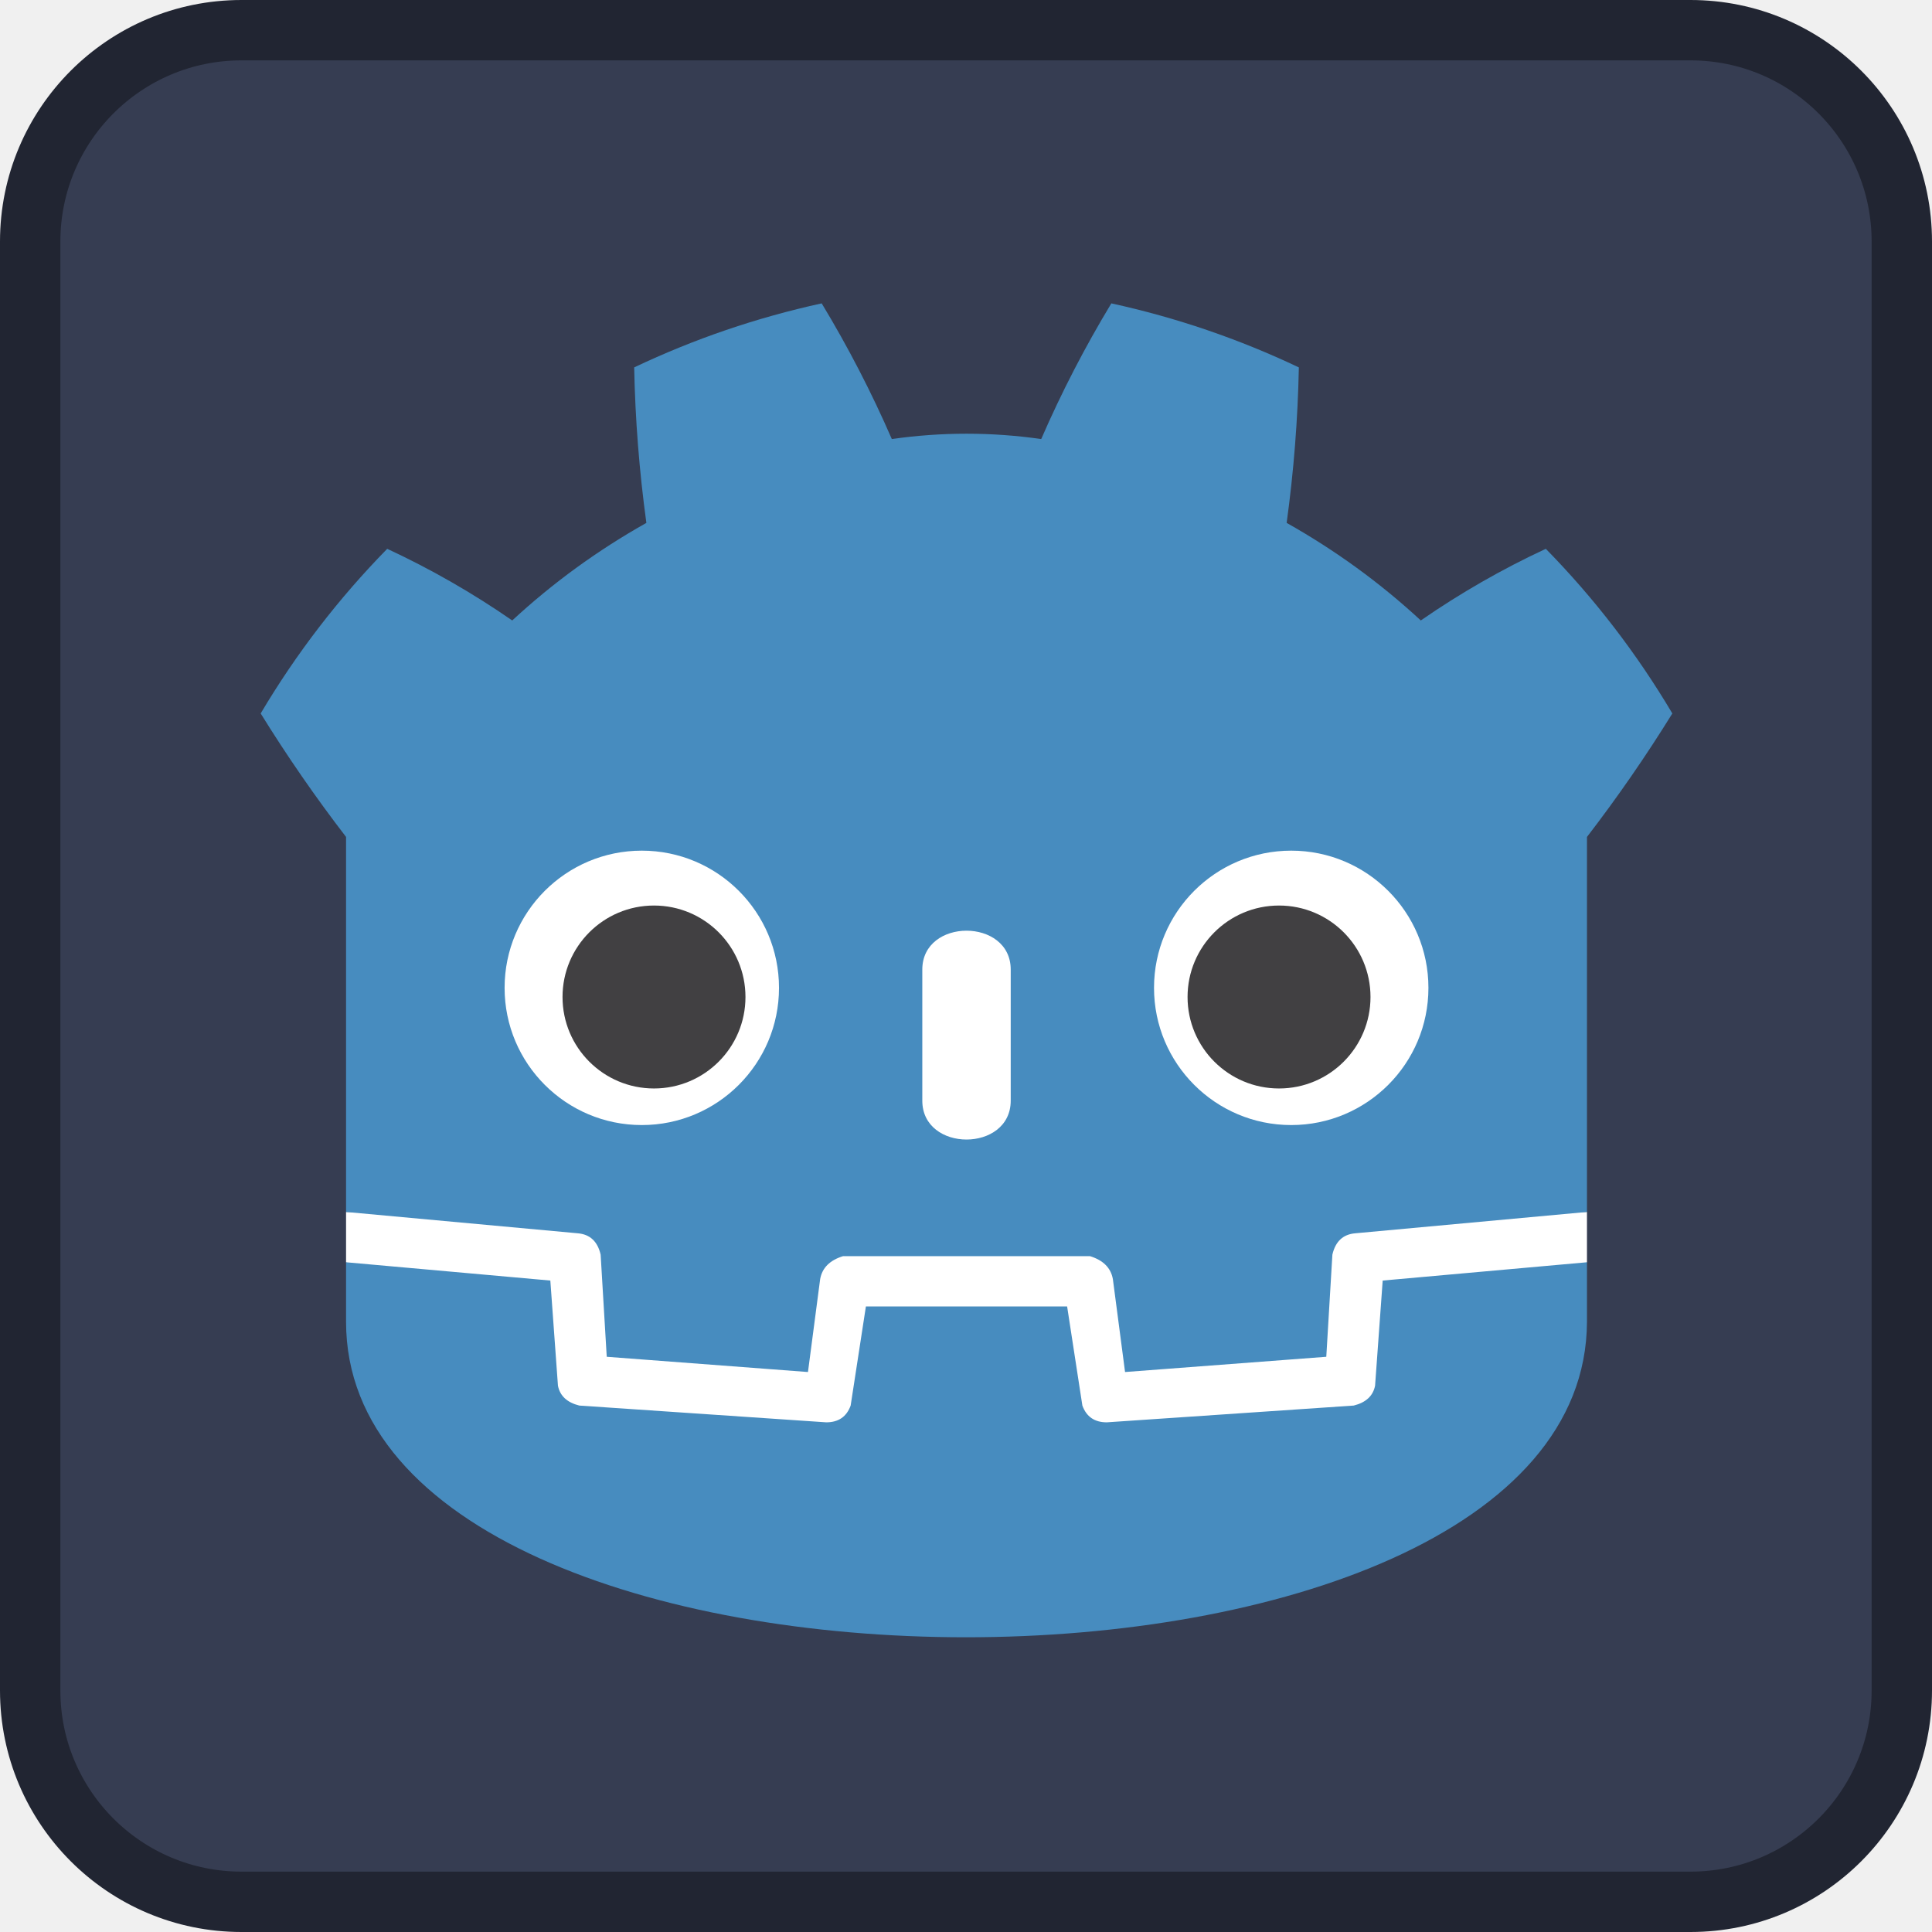
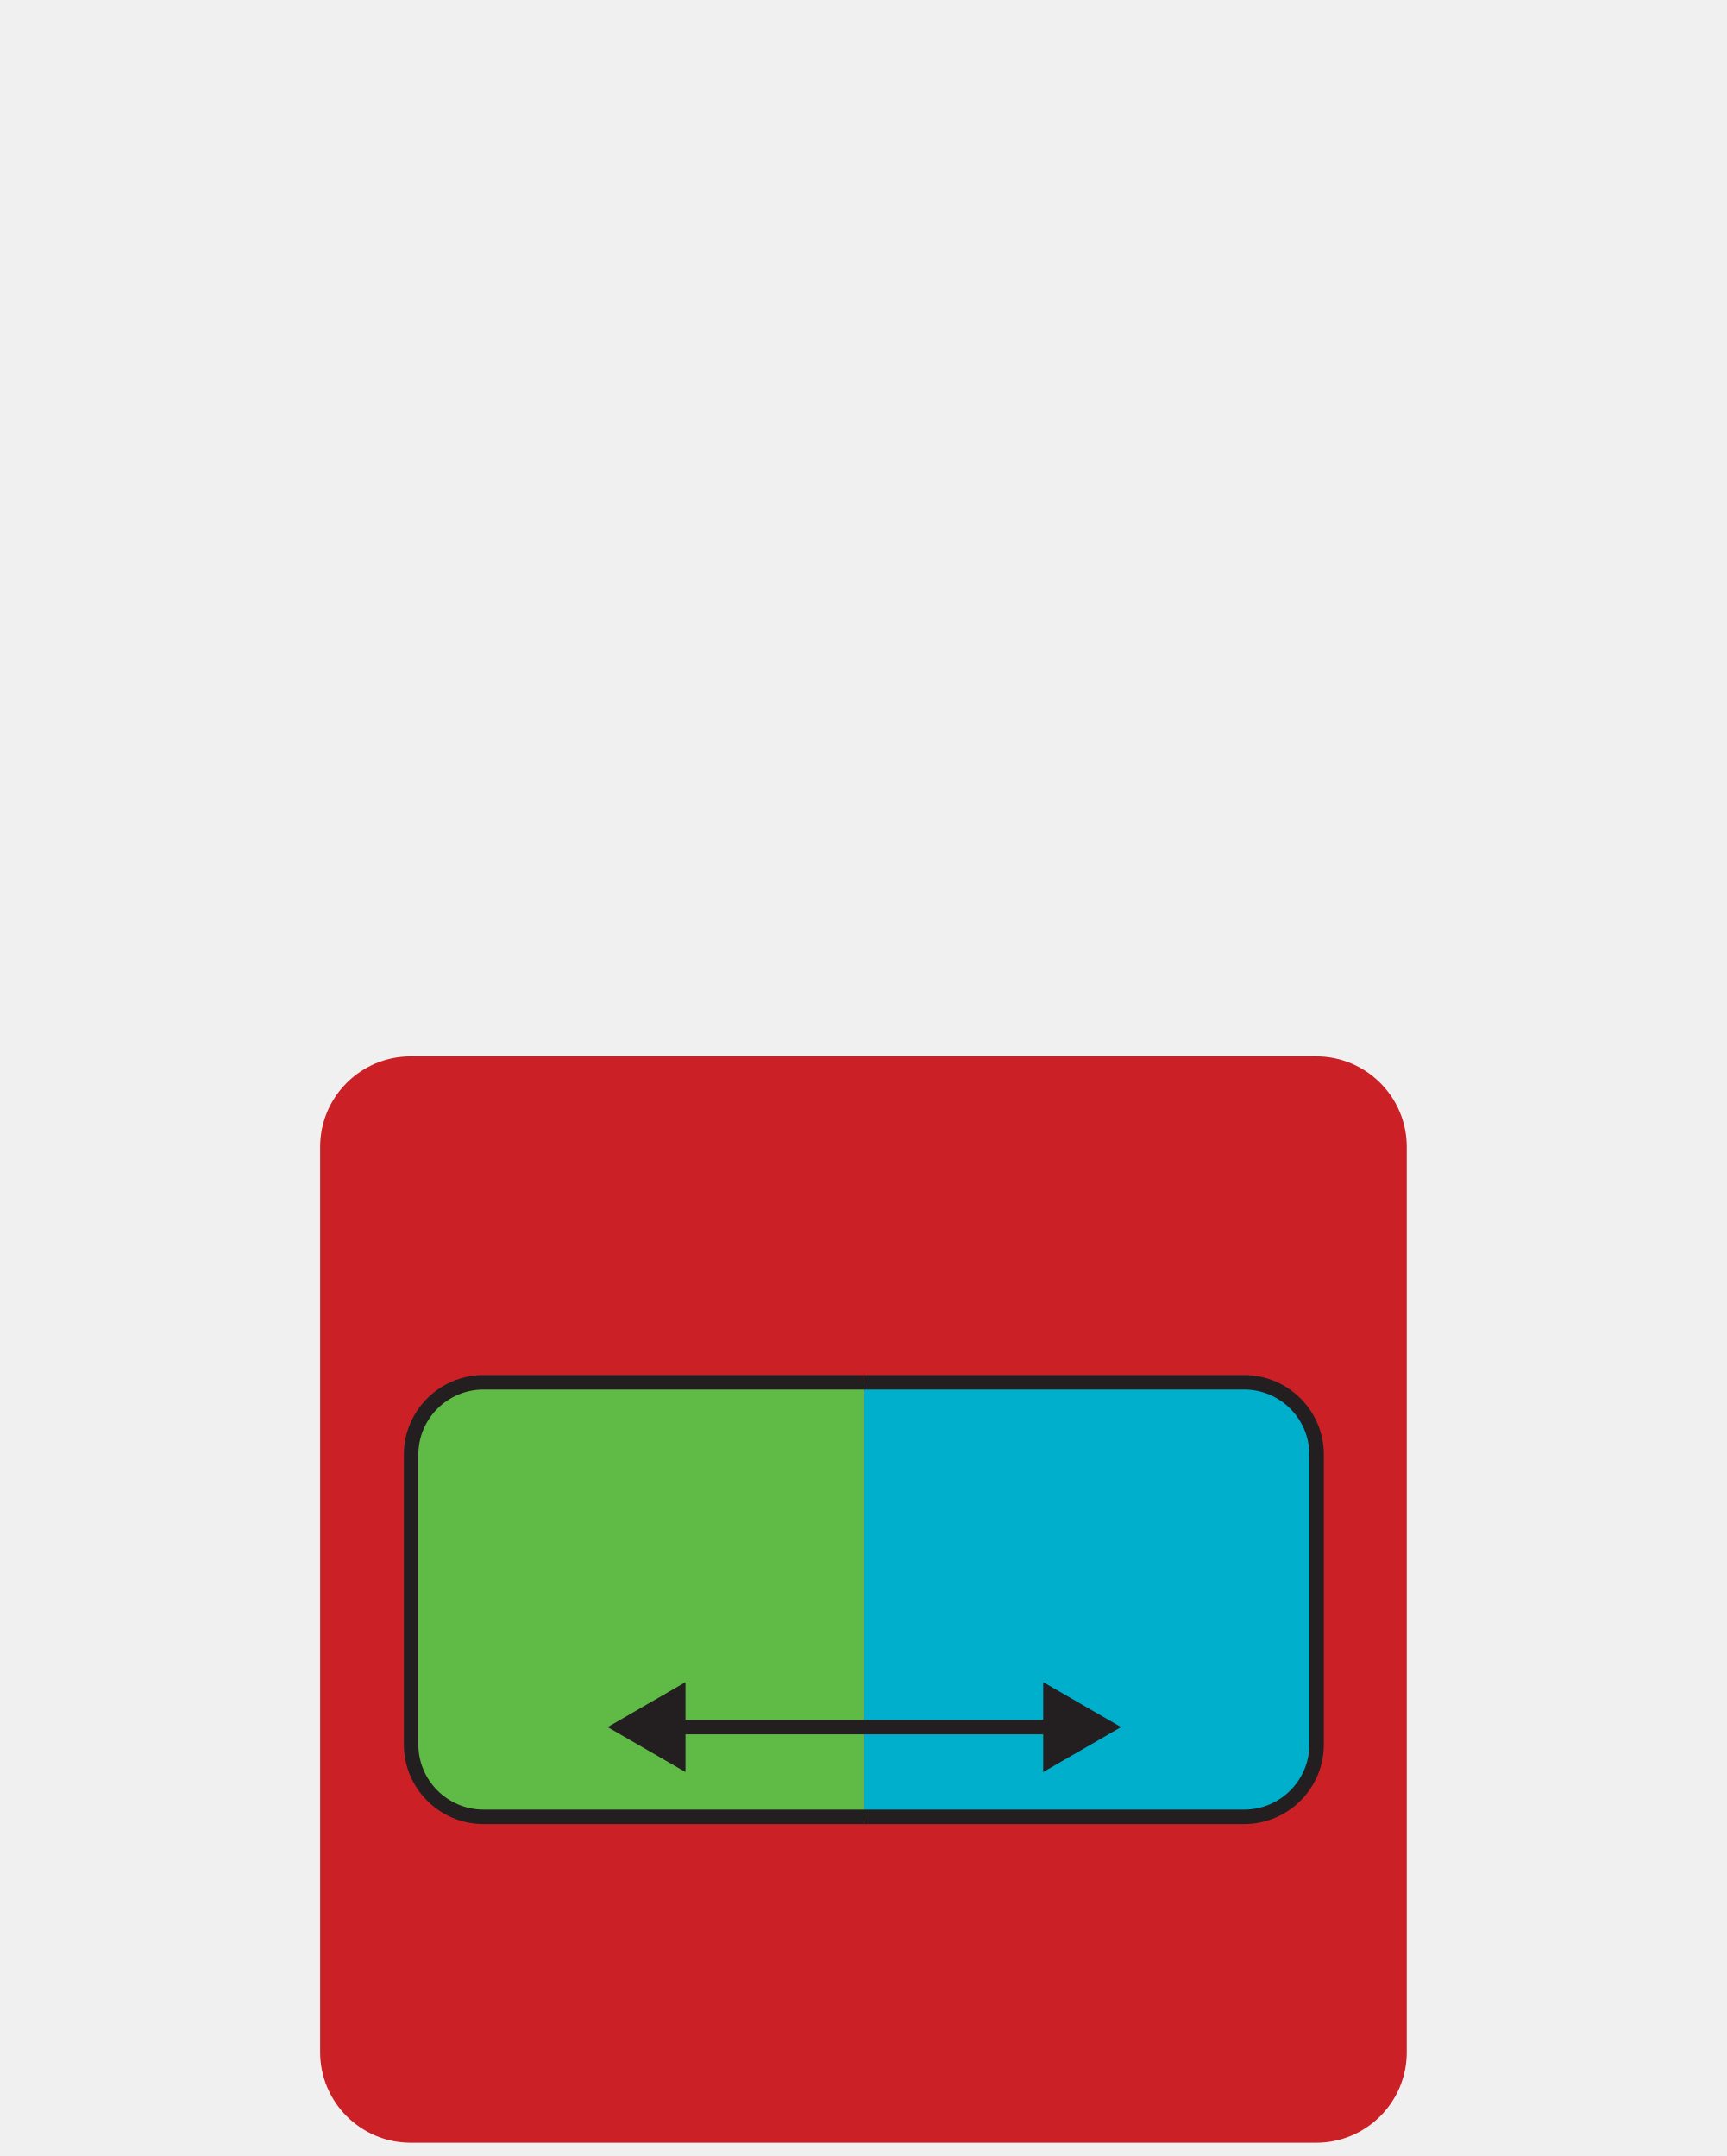
- <svg xmlns="http://www.w3.org/2000/svg" width="128" height="128">
-   <rect width="124" height="124" x="2" y="2" fill="#363d52" stroke="#212532" stroke-width="4" rx="14" />
-   <g fill="#fff" transform="translate(12.322 12.322)scale(.101)">
-     <path d="M105 673v33q407 354 814 0v-33z" />
-     <path fill="#478cbf" d="m105 673 152 14q12 1 15 14l4 67 132 10 8-61q2-11 15-15h162q13 4 15 15l8 61 132-10 4-67q3-13 15-14l152-14V427q30-39 56-81-35-59-83-108-43 20-82 47-40-37-88-64 7-51 8-102-59-28-123-42-26 43-46 89-49-7-98 0-20-46-46-89-64 14-123 42 1 51 8 102-48 27-88 64-39-27-82-47-48 49-83 108 26 42 56 81zm0 33v39c0 276 813 276 814 0v-39l-134 12-5 69q-2 10-14 13l-162 11q-12 0-16-11l-10-65H446l-10 65q-4 11-16 11l-162-11q-12-3-14-13l-5-69z" />
-     <path d="M483 600c0 34 58 34 58 0v-86c0-34-58-34-58 0z" />
-     <circle cx="725" cy="526" r="90" />
-     <circle cx="299" cy="526" r="90" />
+ <svg xmlns="http://www.w3.org/2000/svg" id="Layer_7" data-name="Layer 7" viewBox="0 0 476.773 595.403">
+   <defs>
+     <style>
+       .cls-1 {
+         fill: #231f20;
+         stroke-linecap: round;
+       }
+ 
+       .cls-1, .cls-2, .cls-3, .cls-4 {
+         stroke: #231f20;
+         stroke-miterlimit: 10;
+       }
+ 
+       .cls-2 {
+         fill: none;
+       }
+ 
+       .cls-2, .cls-3, .cls-4 {
+         stroke-width: 4px;
+       }
+ 
+       .cls-3 {
+         fill: #5fbb46;
+       }
+ 
+       .cls-5 {
+         fill: #cb2026;
+       }
+ 
+       .cls-4 {
+         fill: #00afcc;
+       }
+     </style>
+   </defs>
+   <g id="Layer_8" data-name="Layer 8">
+     <rect class="cls-5" x="88.386" y="291.736" width="300" height="300" rx="25" ry="25" />
  </g>
-   <g fill="#414042" transform="translate(12.322 12.322)scale(.101)">
-     <circle cx="307" cy="532" r="60" />
-     <circle cx="717" cy="532" r="60" />
-   </g>
+   <path class="cls-4" d="M238.498,501.736h105c11.046,0,20-8.954,20-20v-80c0-11.046-8.954-20-20-20h-105" />
+   <path class="cls-3" d="M238.498,381.736h-105c-11.046,0-20,8.954-20,20v80c0,11.046,8.954,20,20,20h105" />
+   <line class="cls-2" x1="188.276" y1="476.959" x2="288.721" y2="476.959" />
+   <polygon class="cls-1" points="188.754 488.506 188.754 465.412 168.754 476.959 188.754 488.506" />
+   <polygon class="cls-1" points="288.508 465.412 288.508 488.506 308.508 476.959 288.508 465.412" />
</svg>
